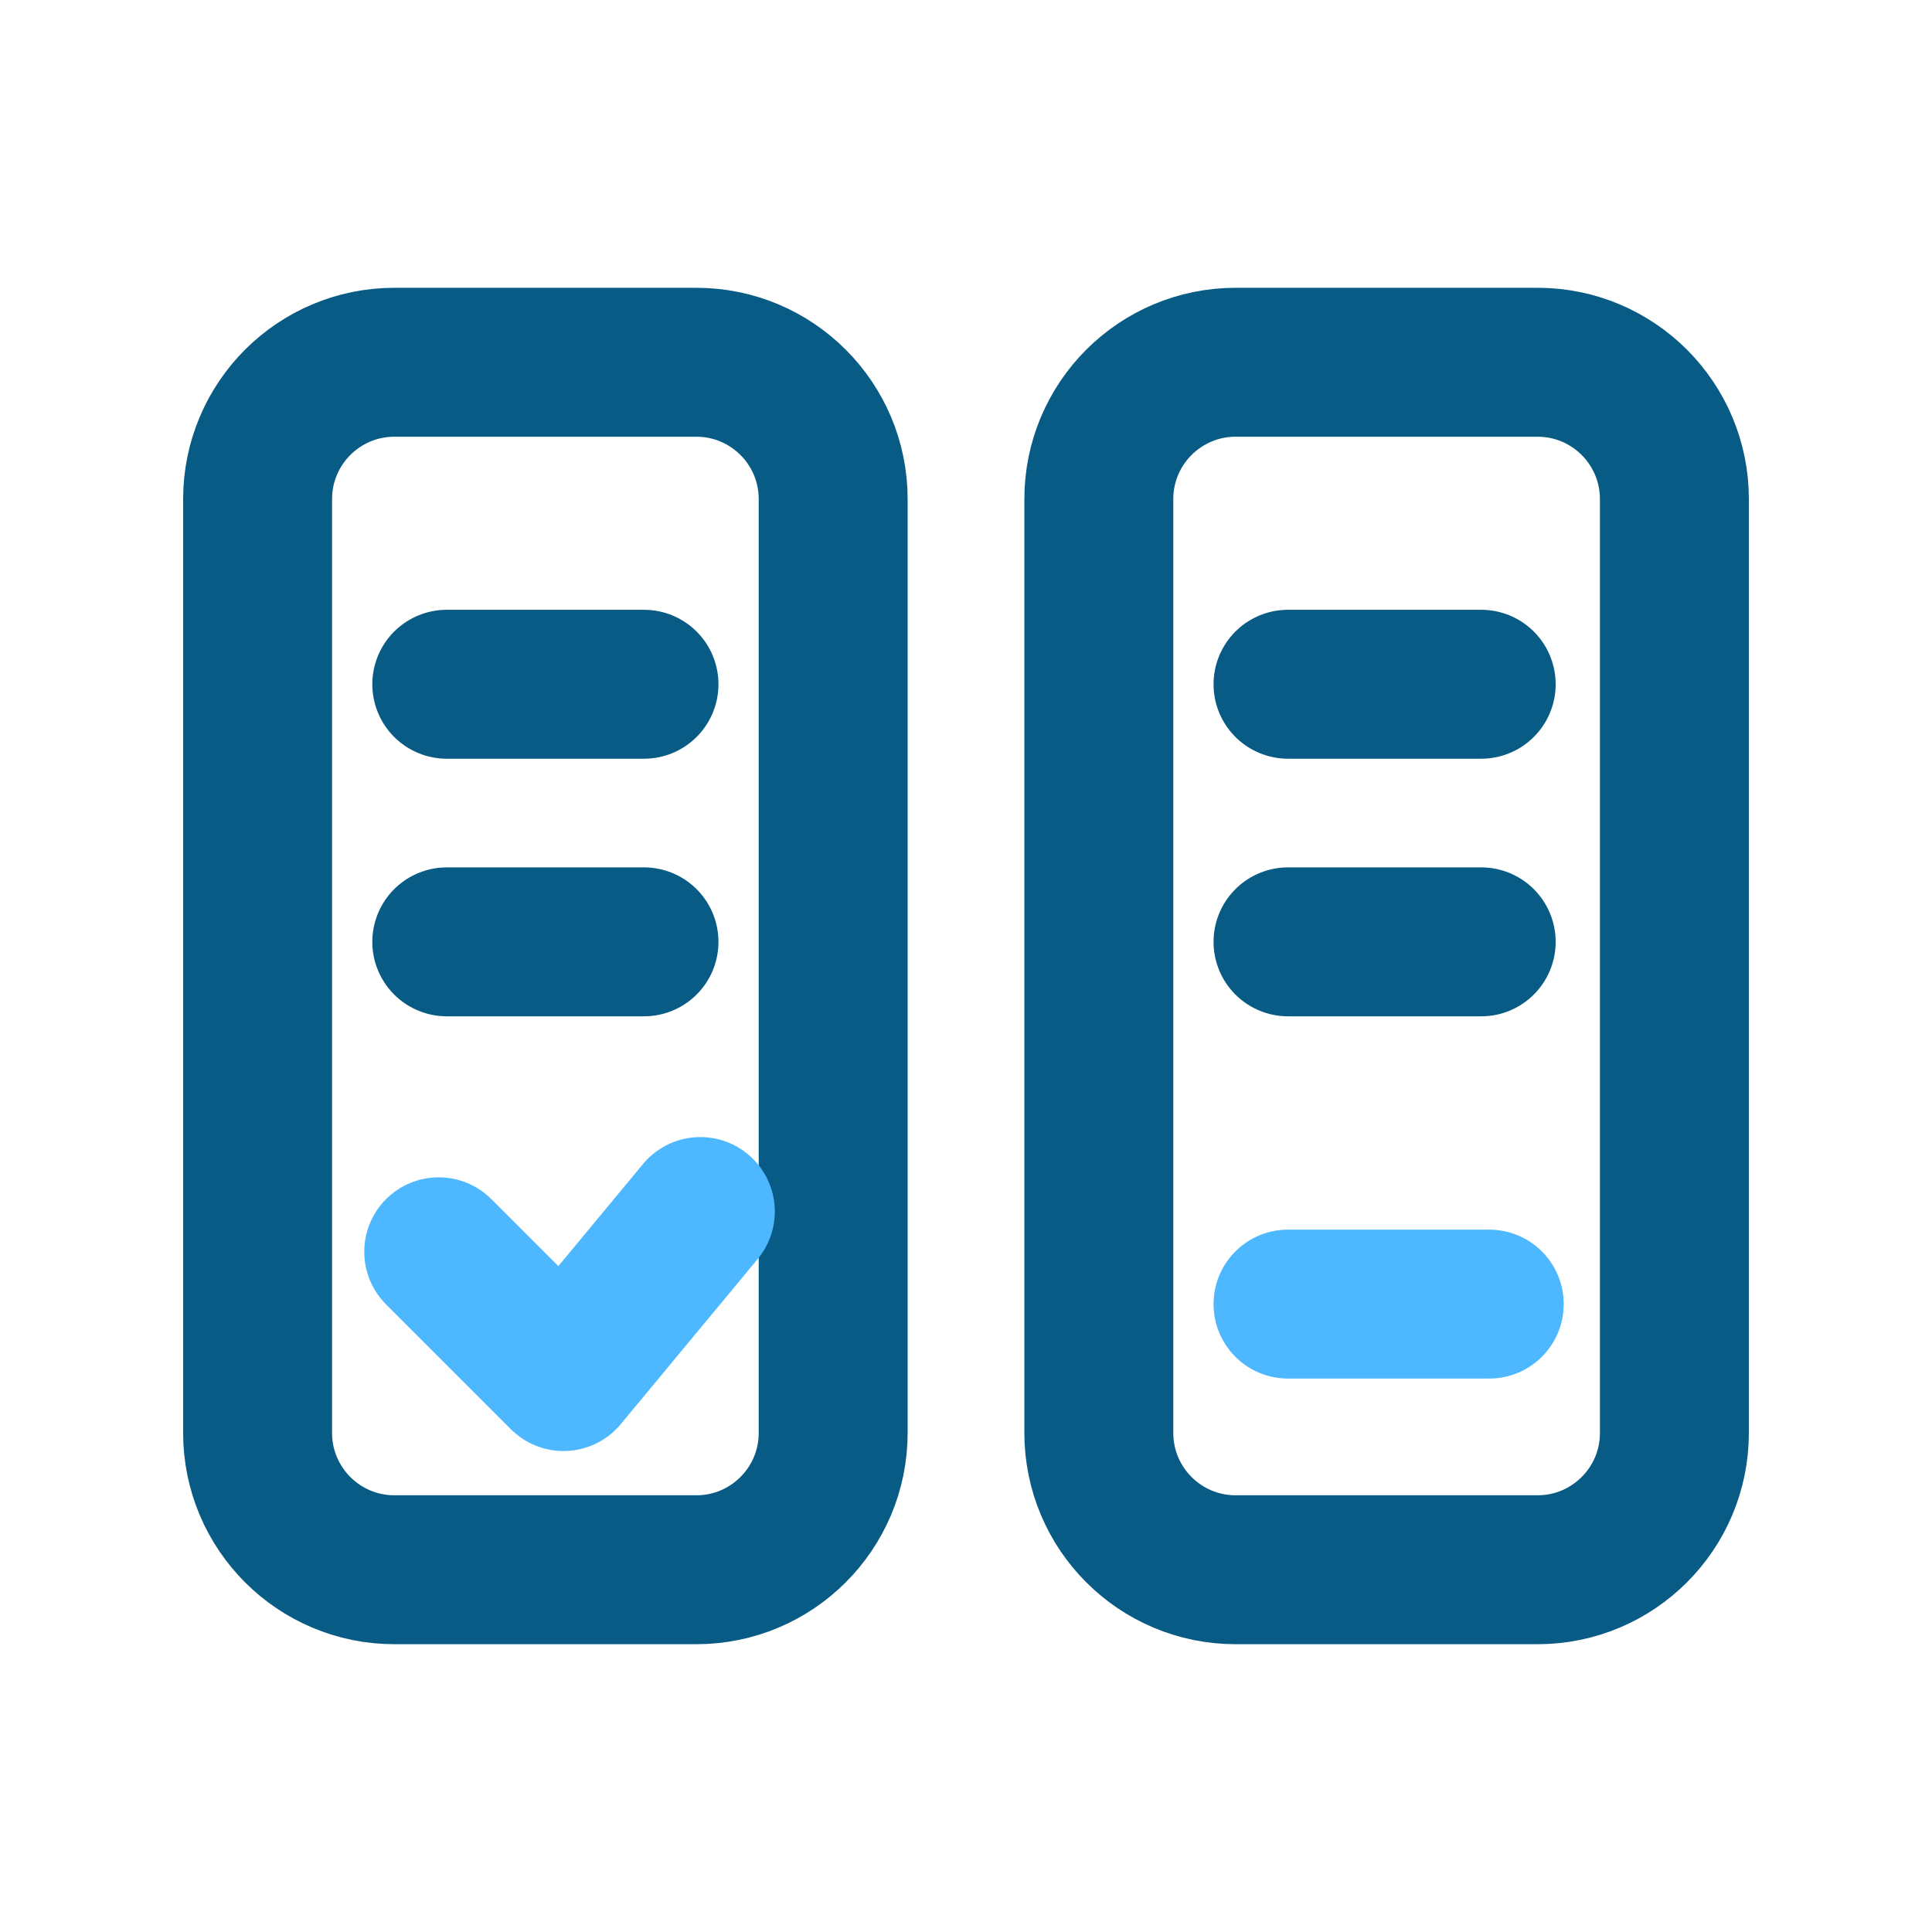
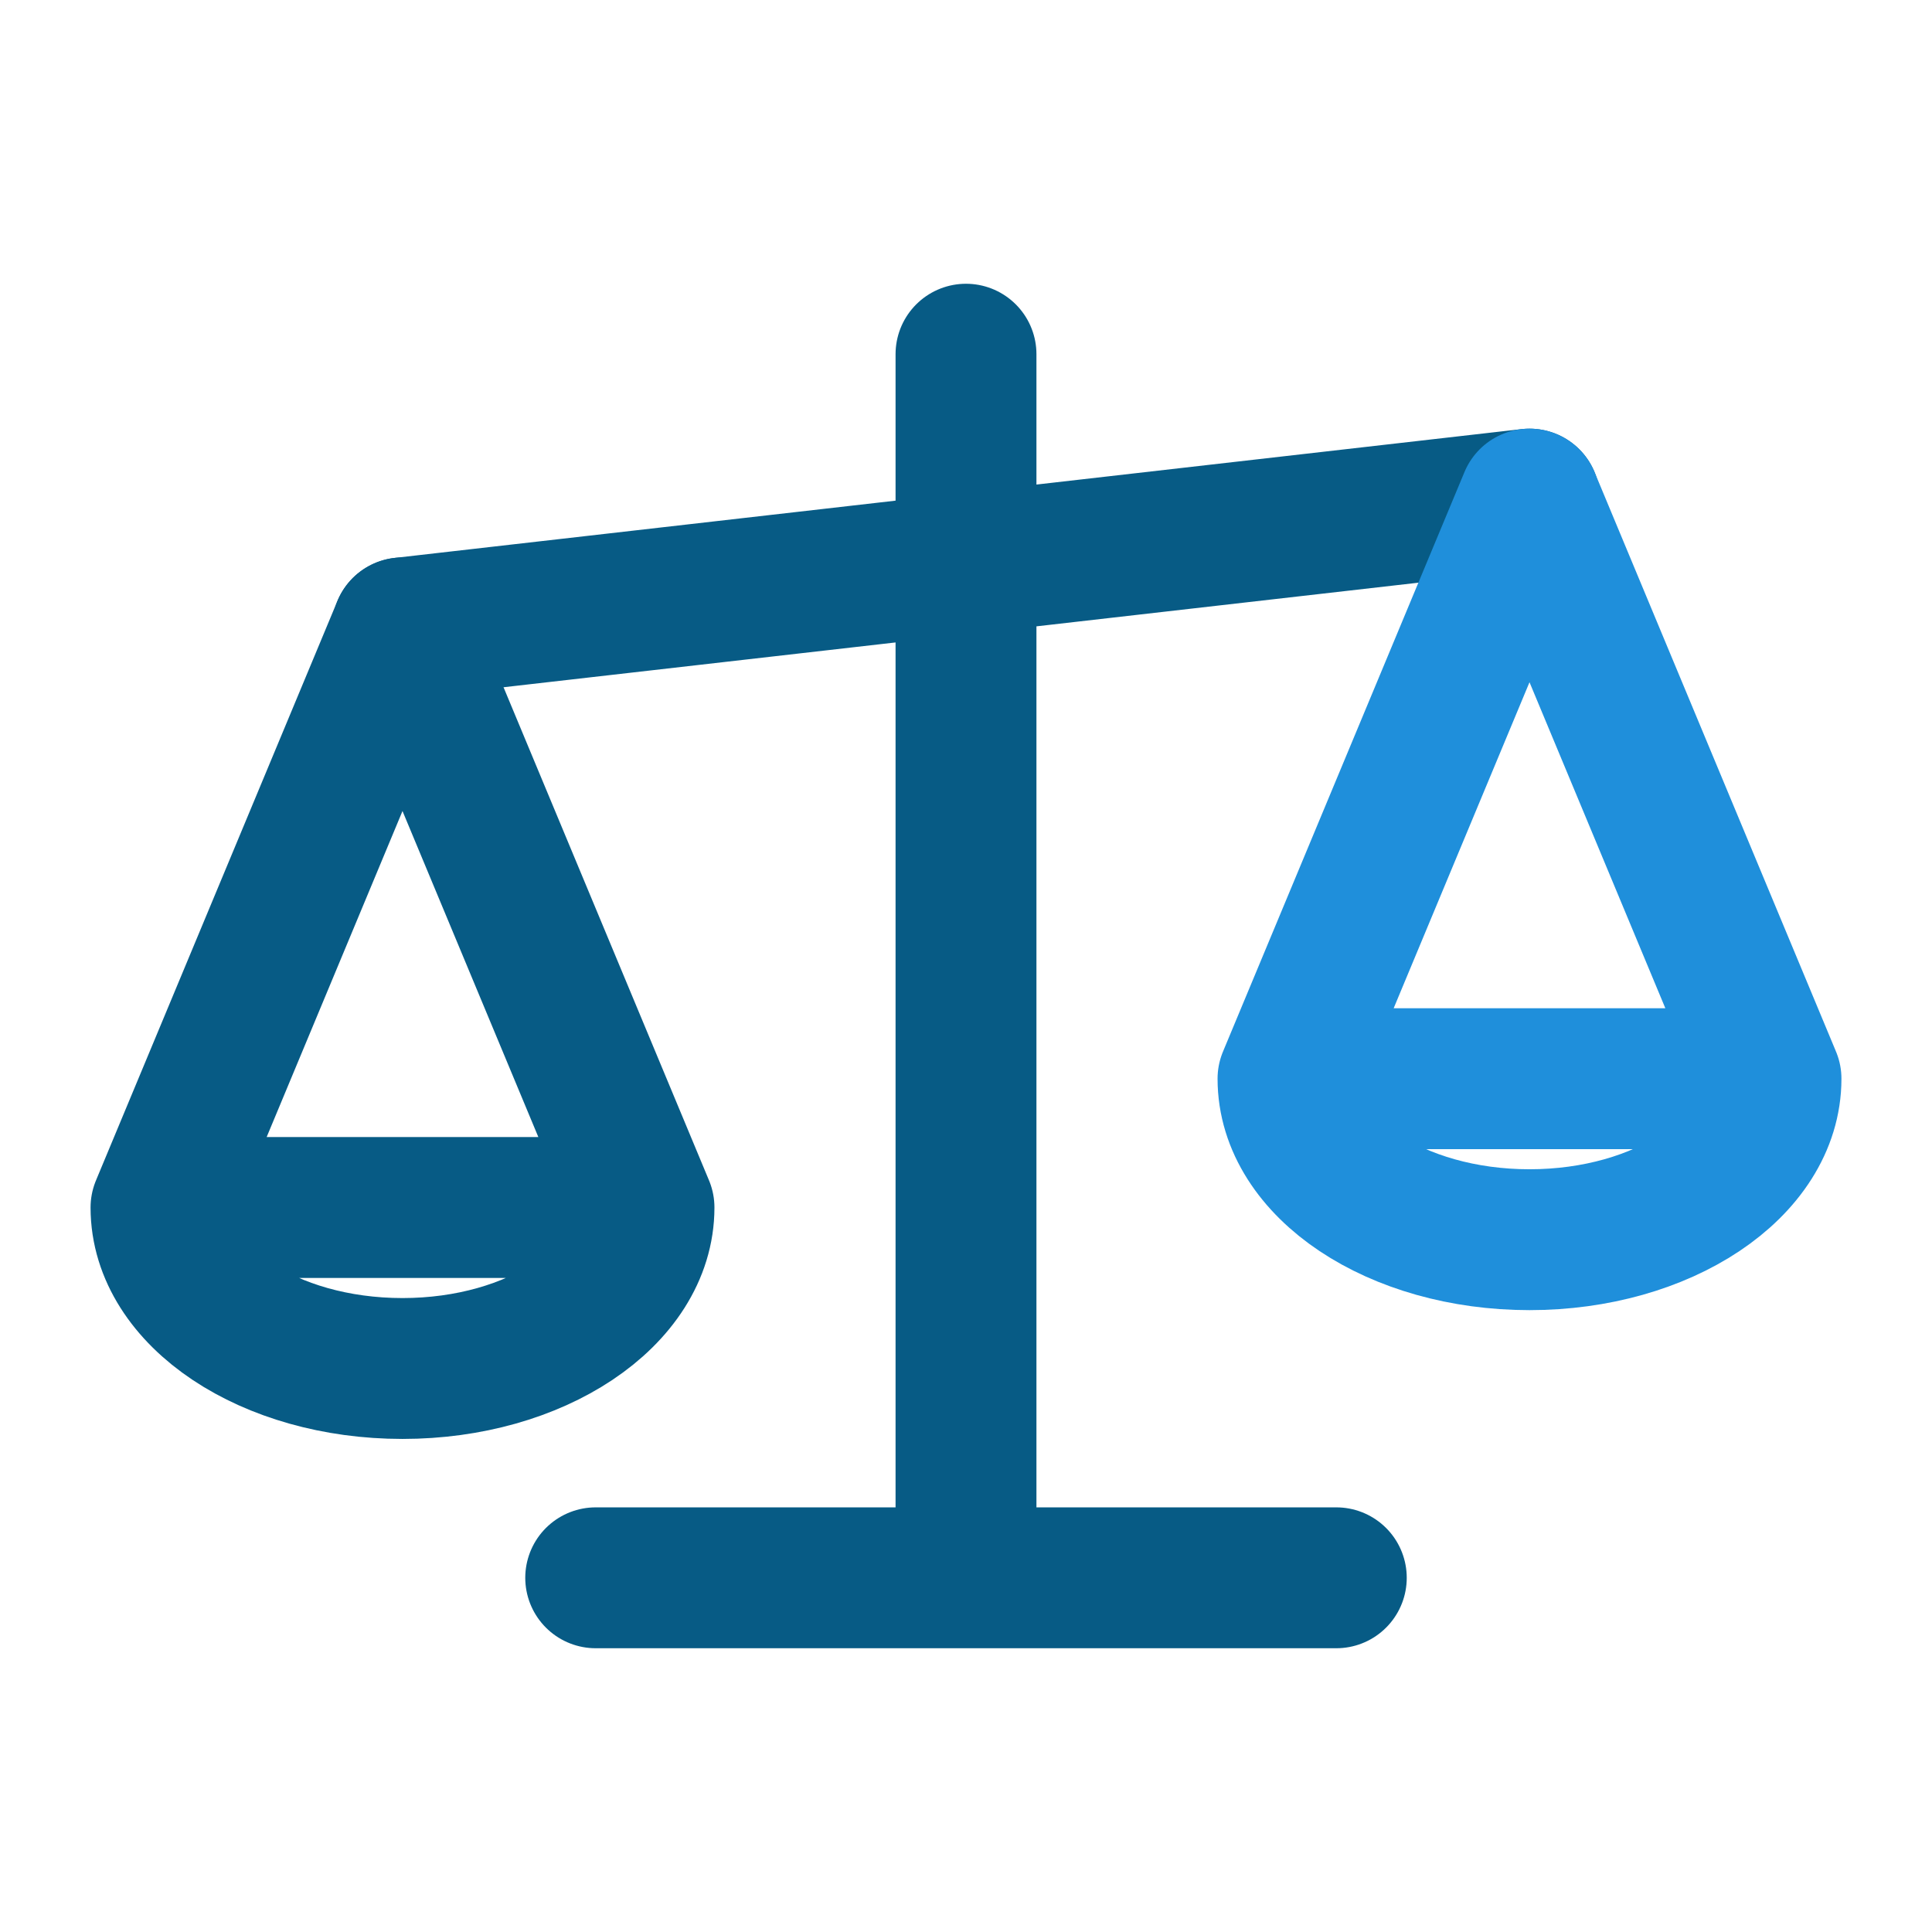
- <svg xmlns="http://www.w3.org/2000/svg" viewBox="0 0 24 24" width="24" height="24" role="img" aria-labelledby="icon-title">
-   <g fill="none" stroke="#075B85" stroke-width="1.85" stroke-linecap="round" stroke-linejoin="round">
-     <rect x="3.2" y="4.5" width="7.15" height="15" rx="1.7" />
-     <rect x="13.65" y="4.5" width="7.15" height="15" rx="1.7" />
-     <path d="M5.55 8.5H8M16 8.5h2.4M5.55 11.7H8M16 11.7h2.4" />
-     <path stroke="#4DB8FF" d="m5.45 15.55 1.55 1.55 1.7-2.05M16 16.2h2.5" />
+ <svg xmlns="http://www.w3.org/2000/svg" viewBox="0 0 24 24" width="24" height="24" role="img" aria-labelledby="wk-compare-prices-t">
+   <g fill="none" stroke="#075B85" stroke-width="1.75" stroke-linecap="round" stroke-linejoin="round">
+     <path d="M12 4.4V19.6M7.4 19.6h9.2M5 7.8l14-1.6" />
+     <path d="M5 7.8 2 15h6L5 7.8ZM2 15a3 2 0 0 0 6 0" />
+     <path stroke="#1F8FDB" d="M19 6.2 16 13.4h6L19 6.2ZM16 13.4a3 2 0 0 0 6 0" />
  </g>
</svg>
